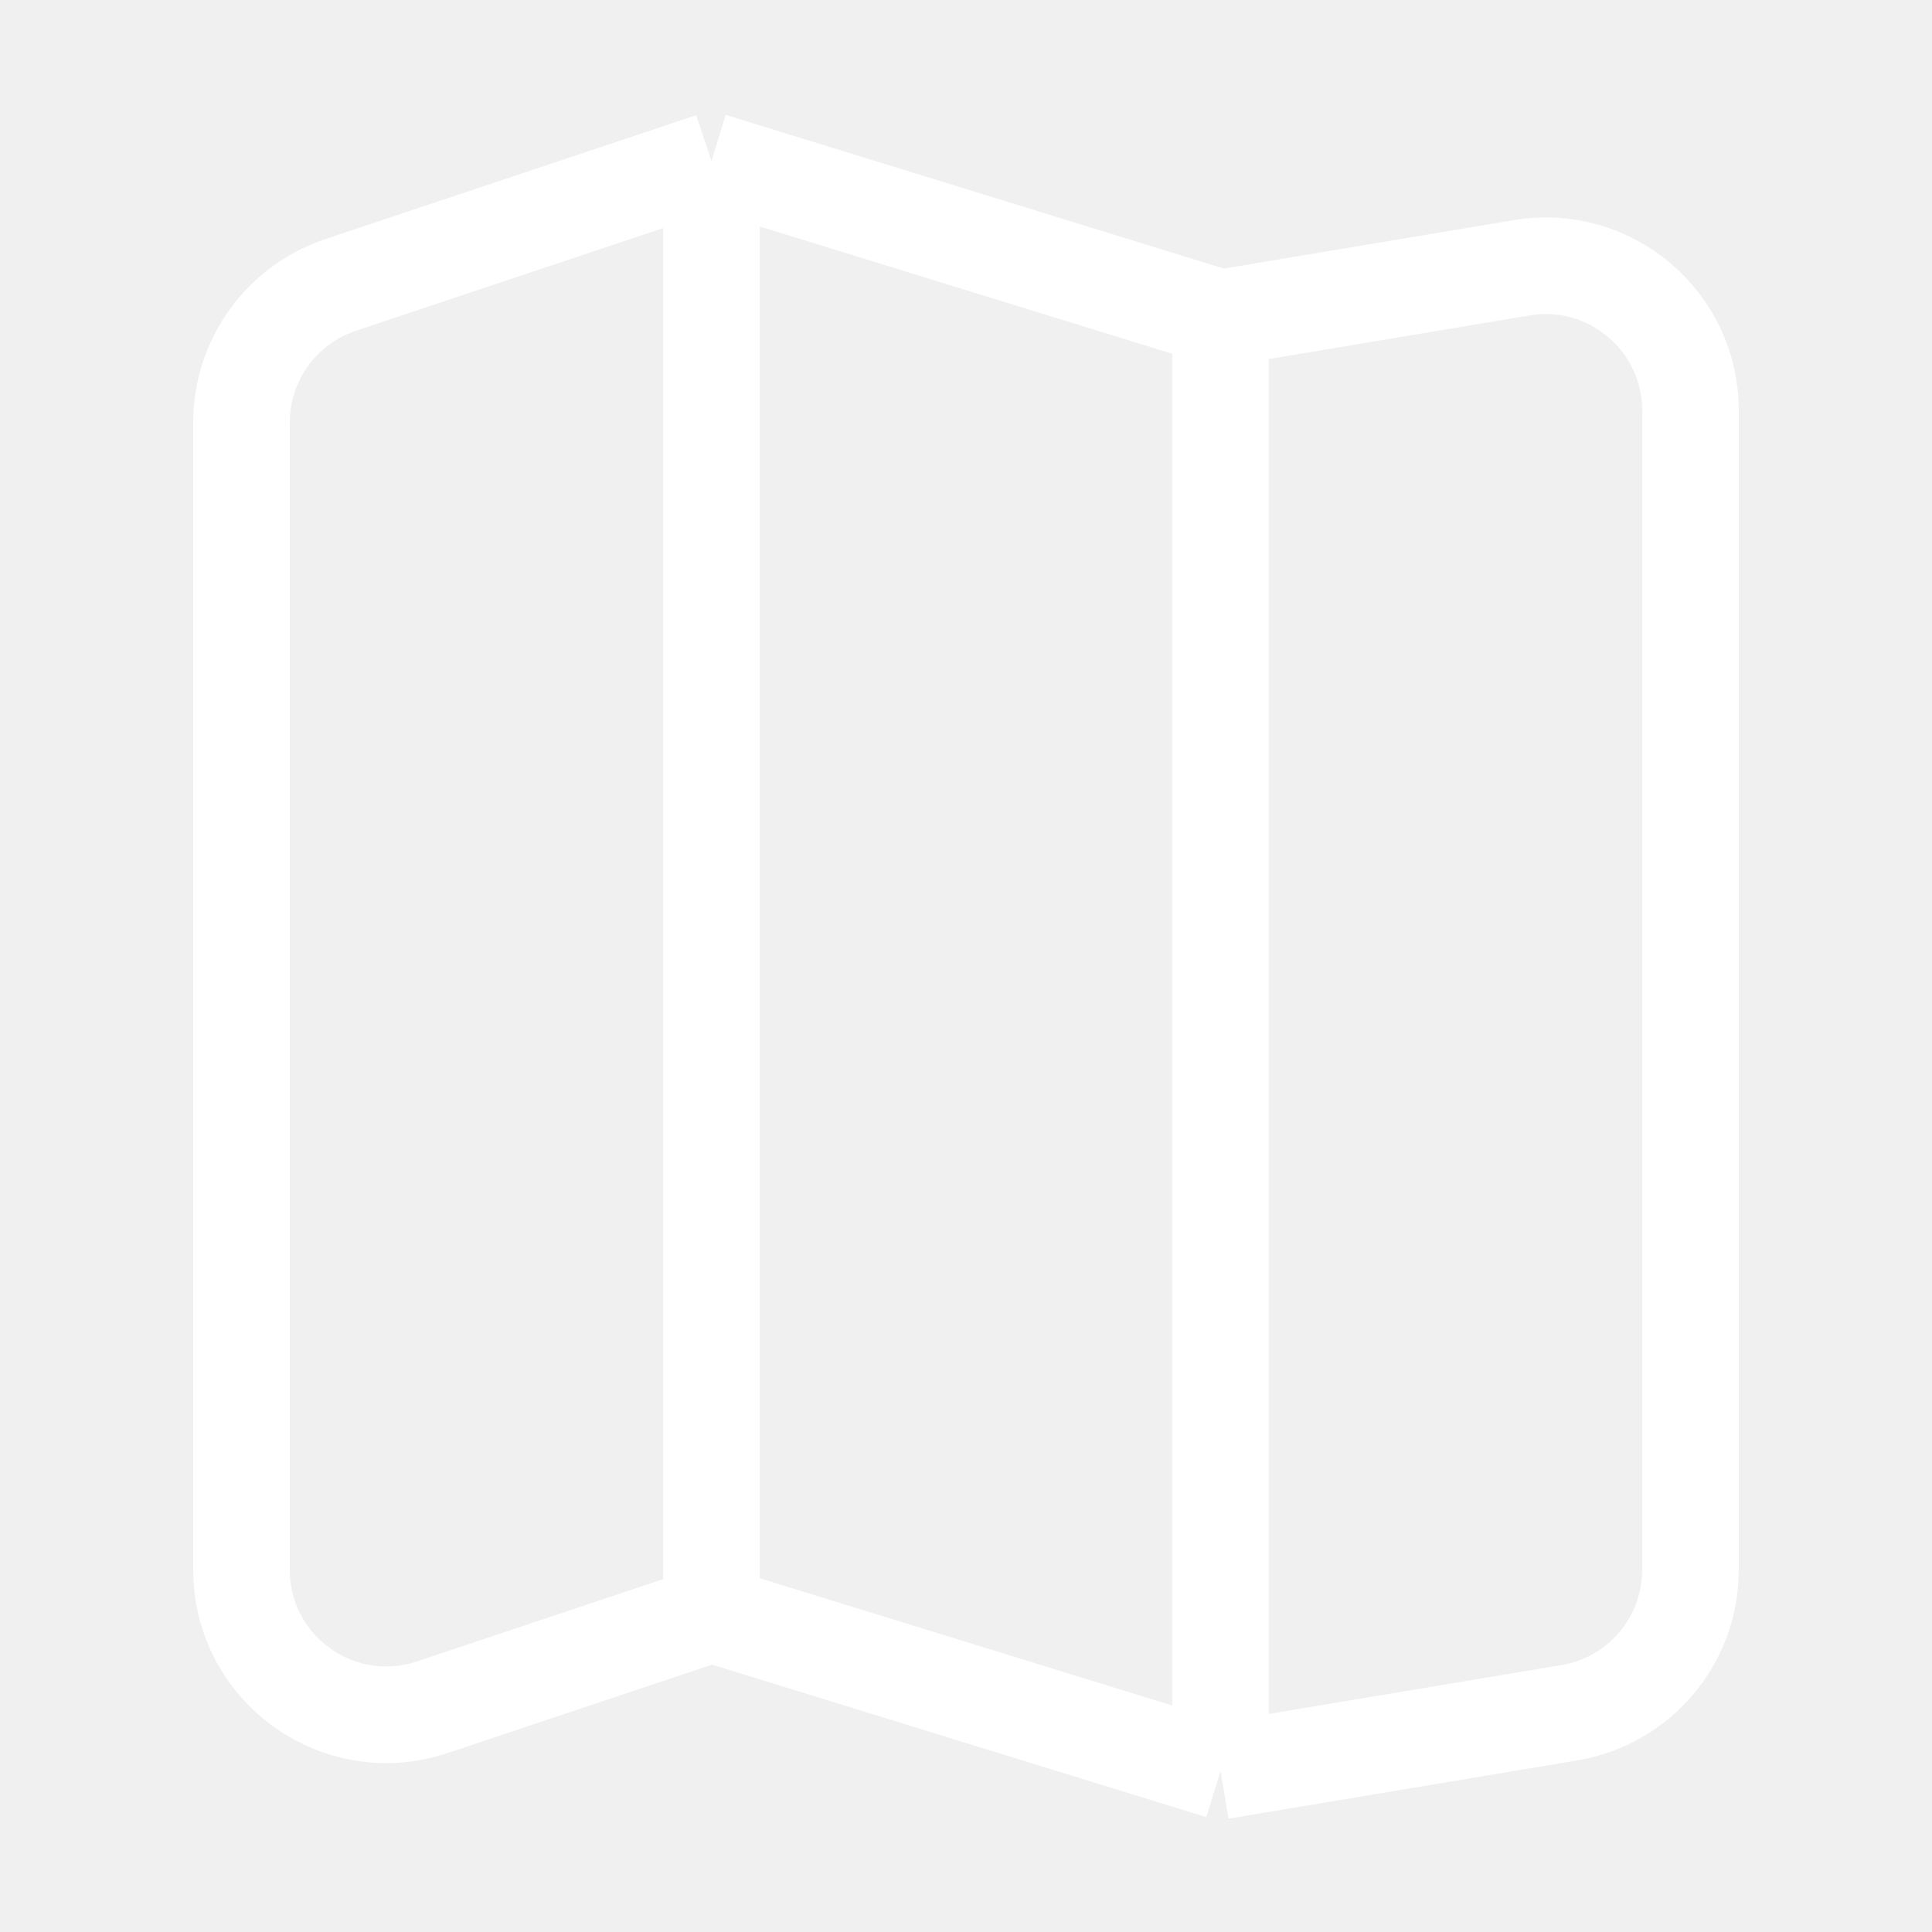
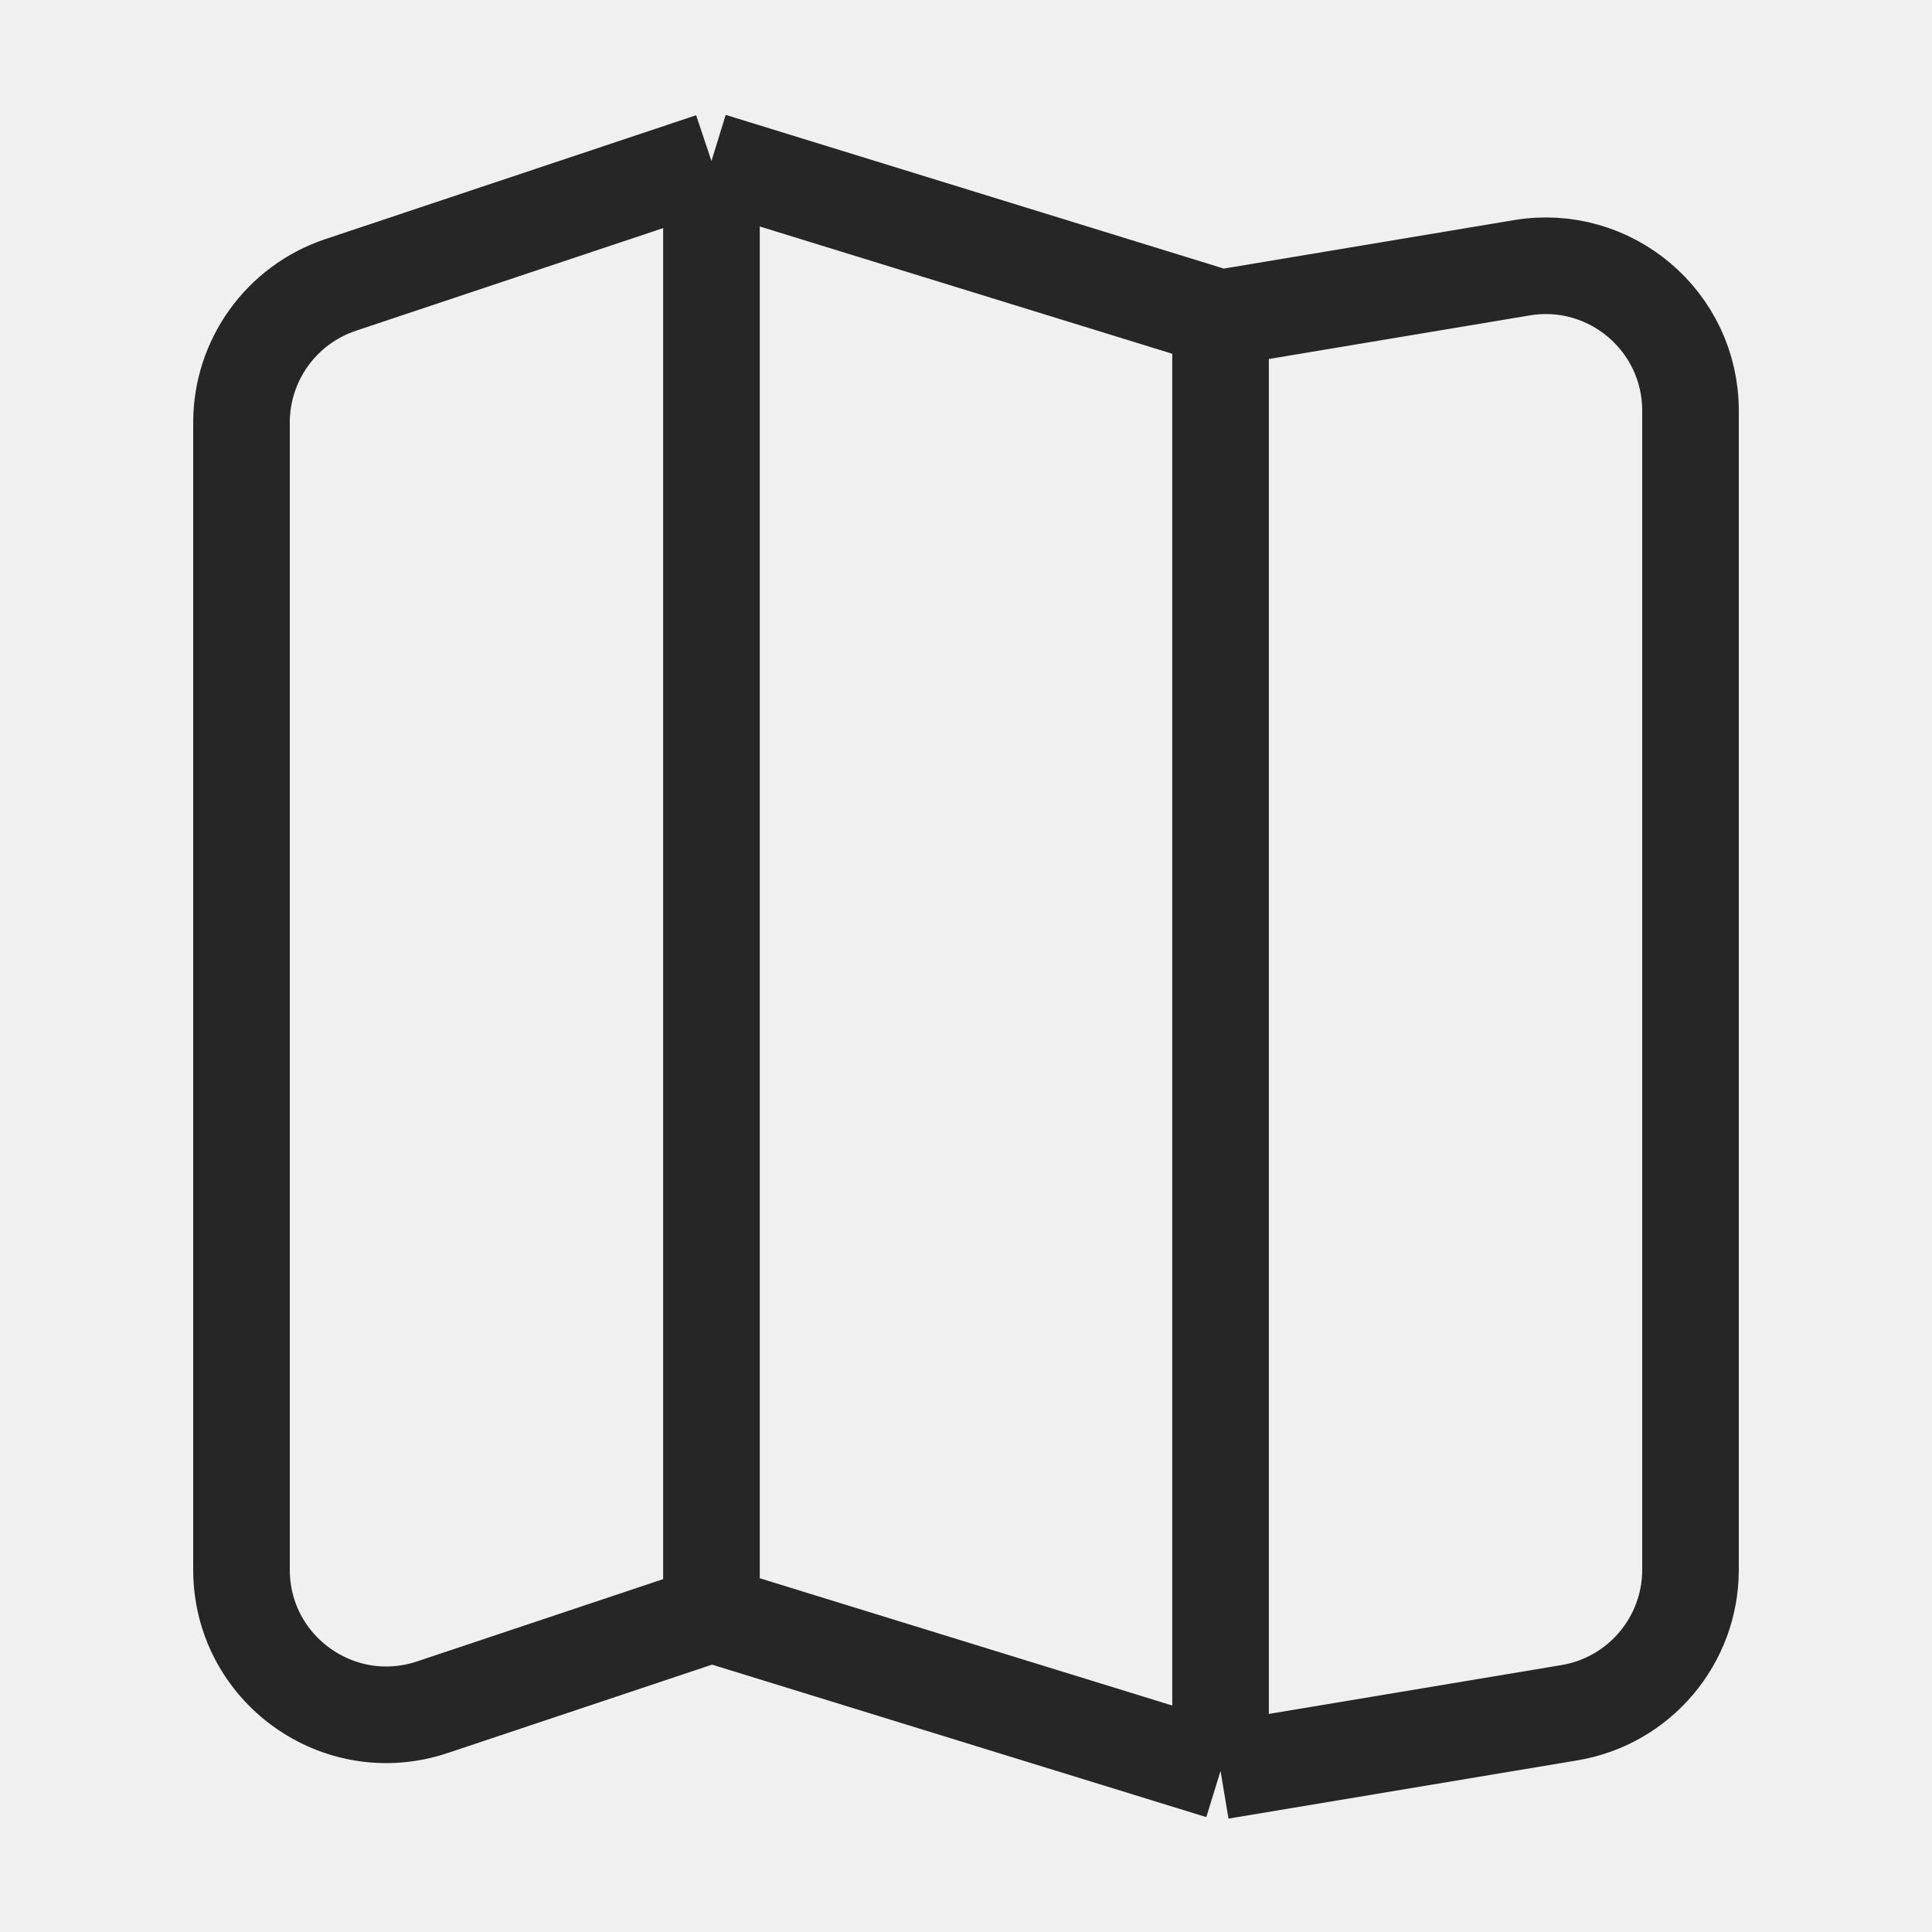
<svg xmlns="http://www.w3.org/2000/svg" width="20" height="20" viewBox="0 0 20 20" fill="none">
-   <path d="M7.365 1.667L3.525 2.95C2.913 3.155 2.5 3.728 2.5 4.373V16.25C2.5 17.275 3.504 17.998 4.476 17.673L7.365 16.707M7.365 1.667L12.635 3.293M7.365 1.667V16.707M12.635 3.293L15.753 2.772C16.667 2.619 17.5 3.324 17.5 4.251V16.25C17.5 16.983 16.97 17.609 16.247 17.73L12.635 18.333M12.635 3.293V18.333M7.365 16.707L12.635 18.333" stroke="white" />
+   <path d="M7.365 1.667L3.525 2.95C2.913 3.155 2.5 3.728 2.5 4.373V16.25C2.5 17.275 3.504 17.998 4.476 17.673L7.365 16.707M7.365 1.667L12.635 3.293M7.365 1.667V16.707M12.635 3.293L15.753 2.772C16.667 2.619 17.5 3.324 17.5 4.251V16.25C17.5 16.983 16.97 17.609 16.247 17.73L12.635 18.333M12.635 3.293V18.333M7.365 16.707L12.635 18.333" stroke="#262626" />
</svg>
